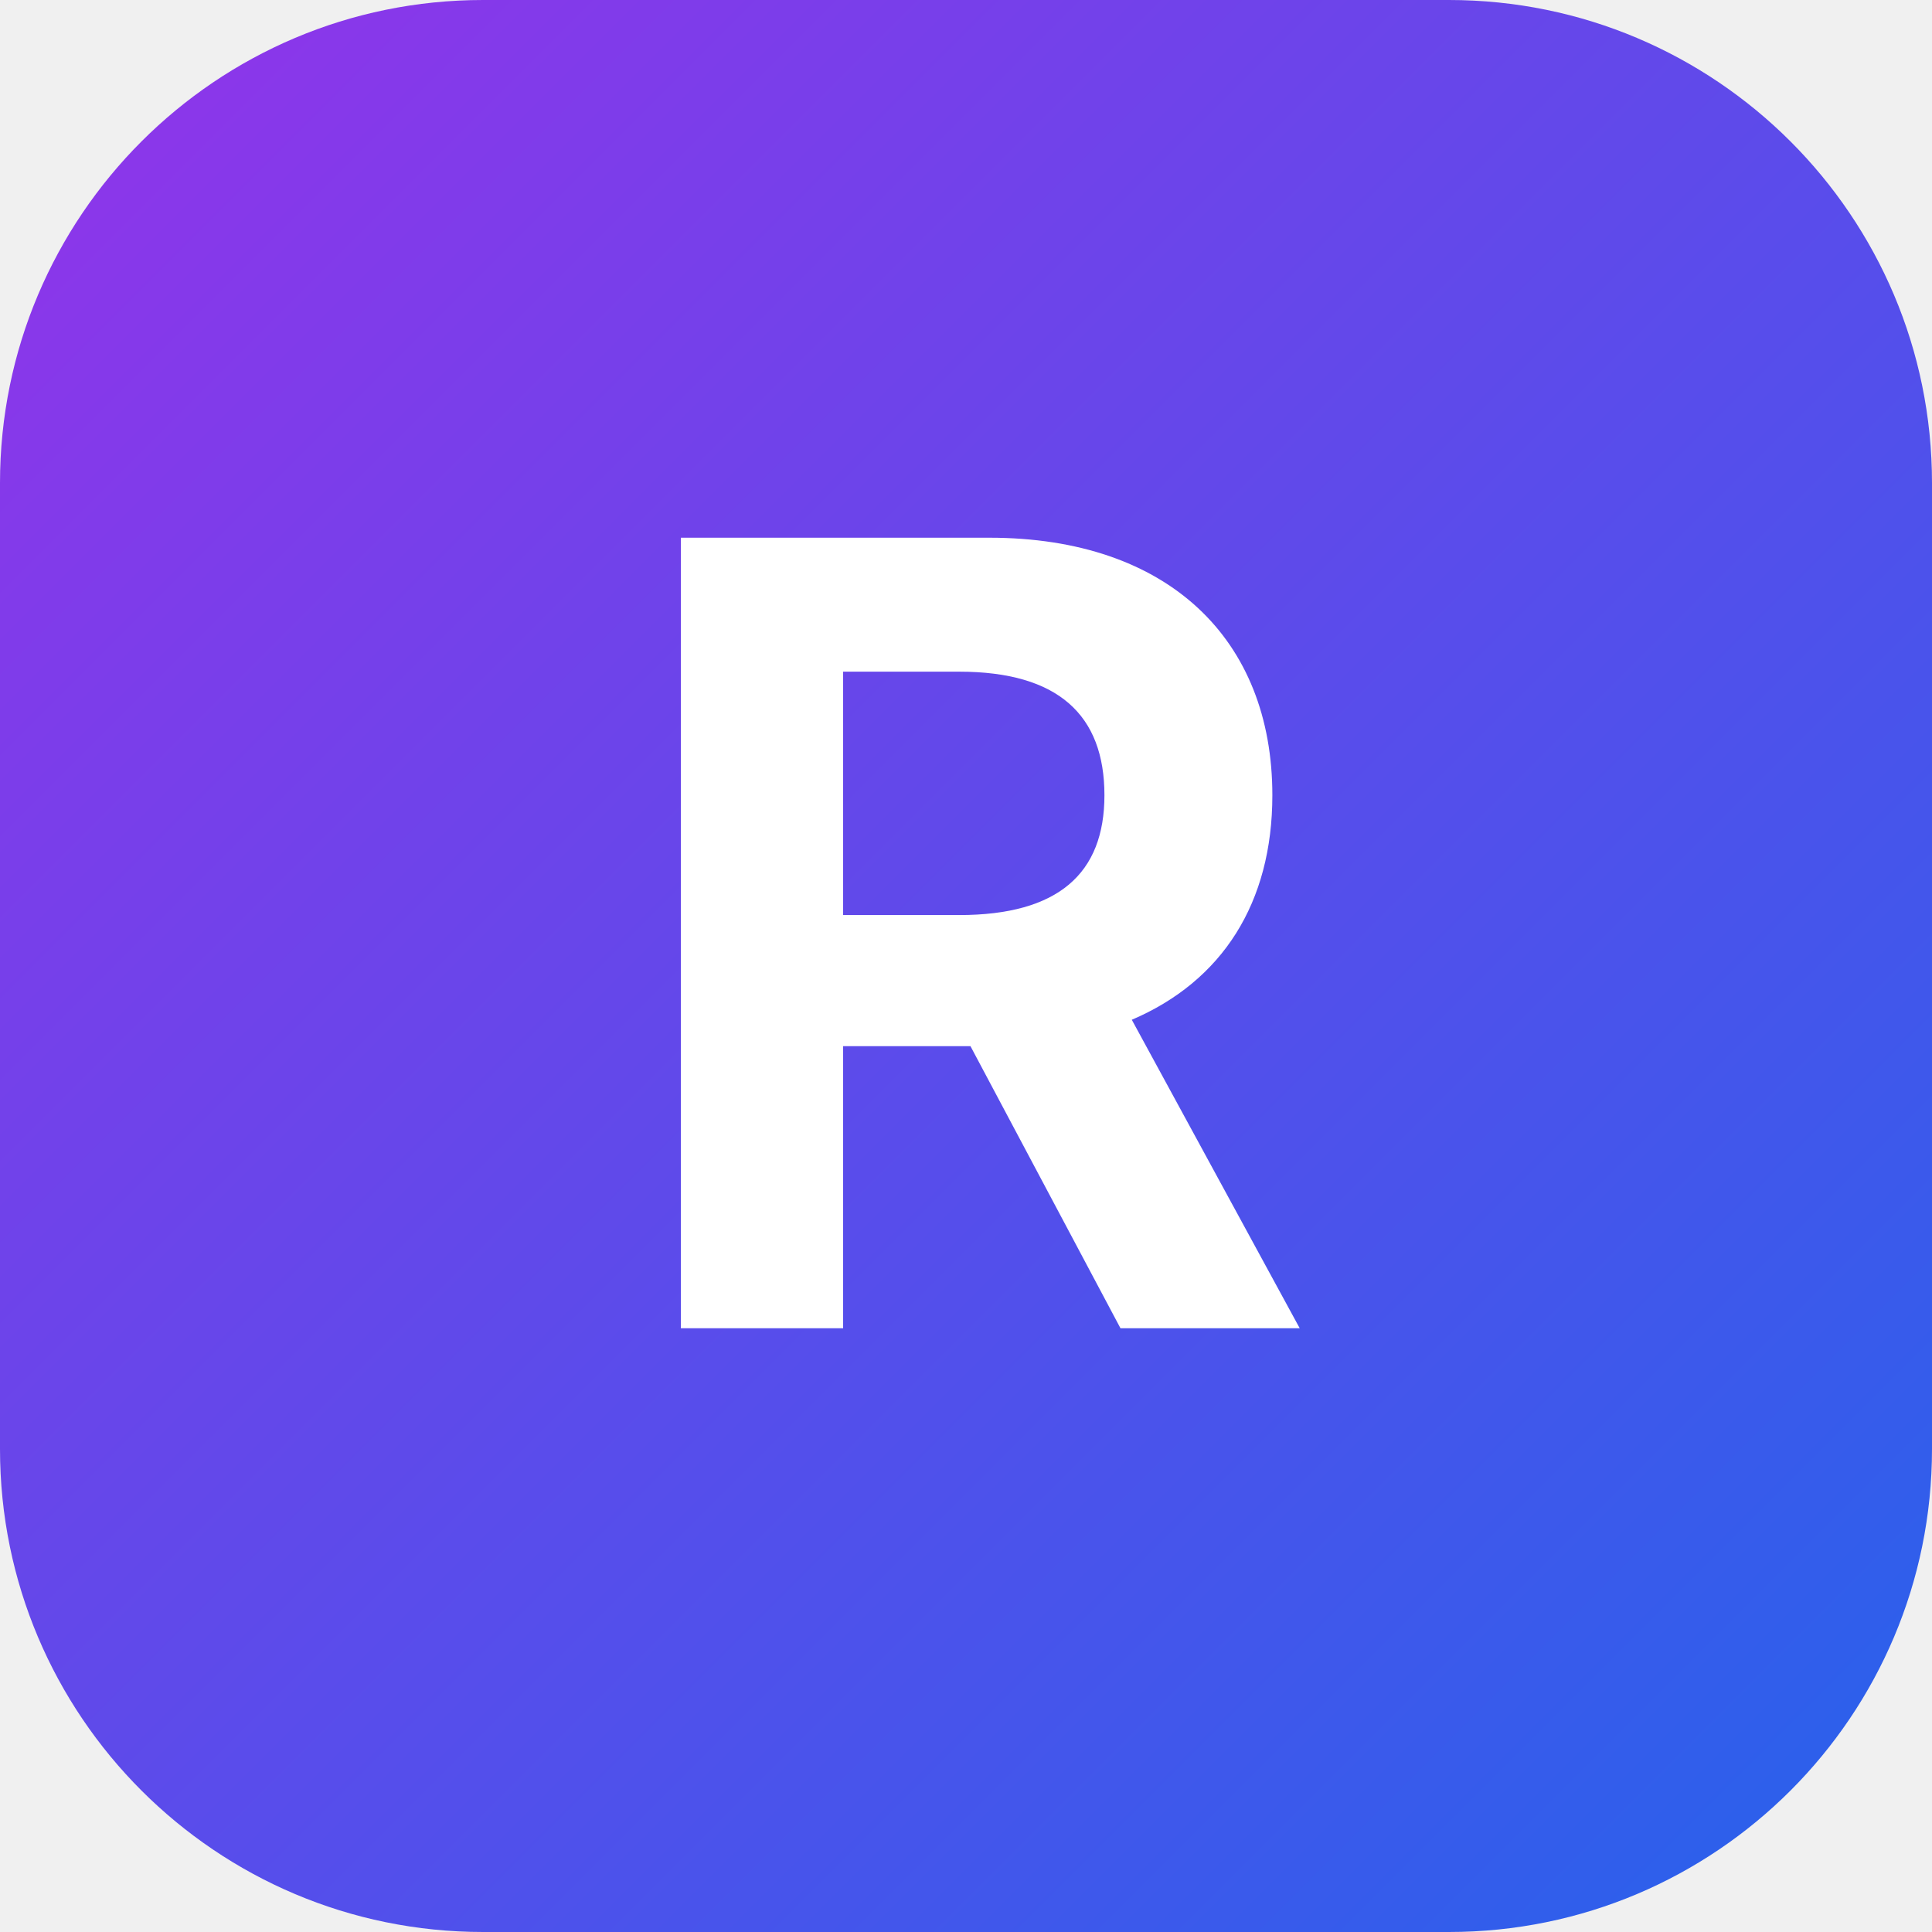
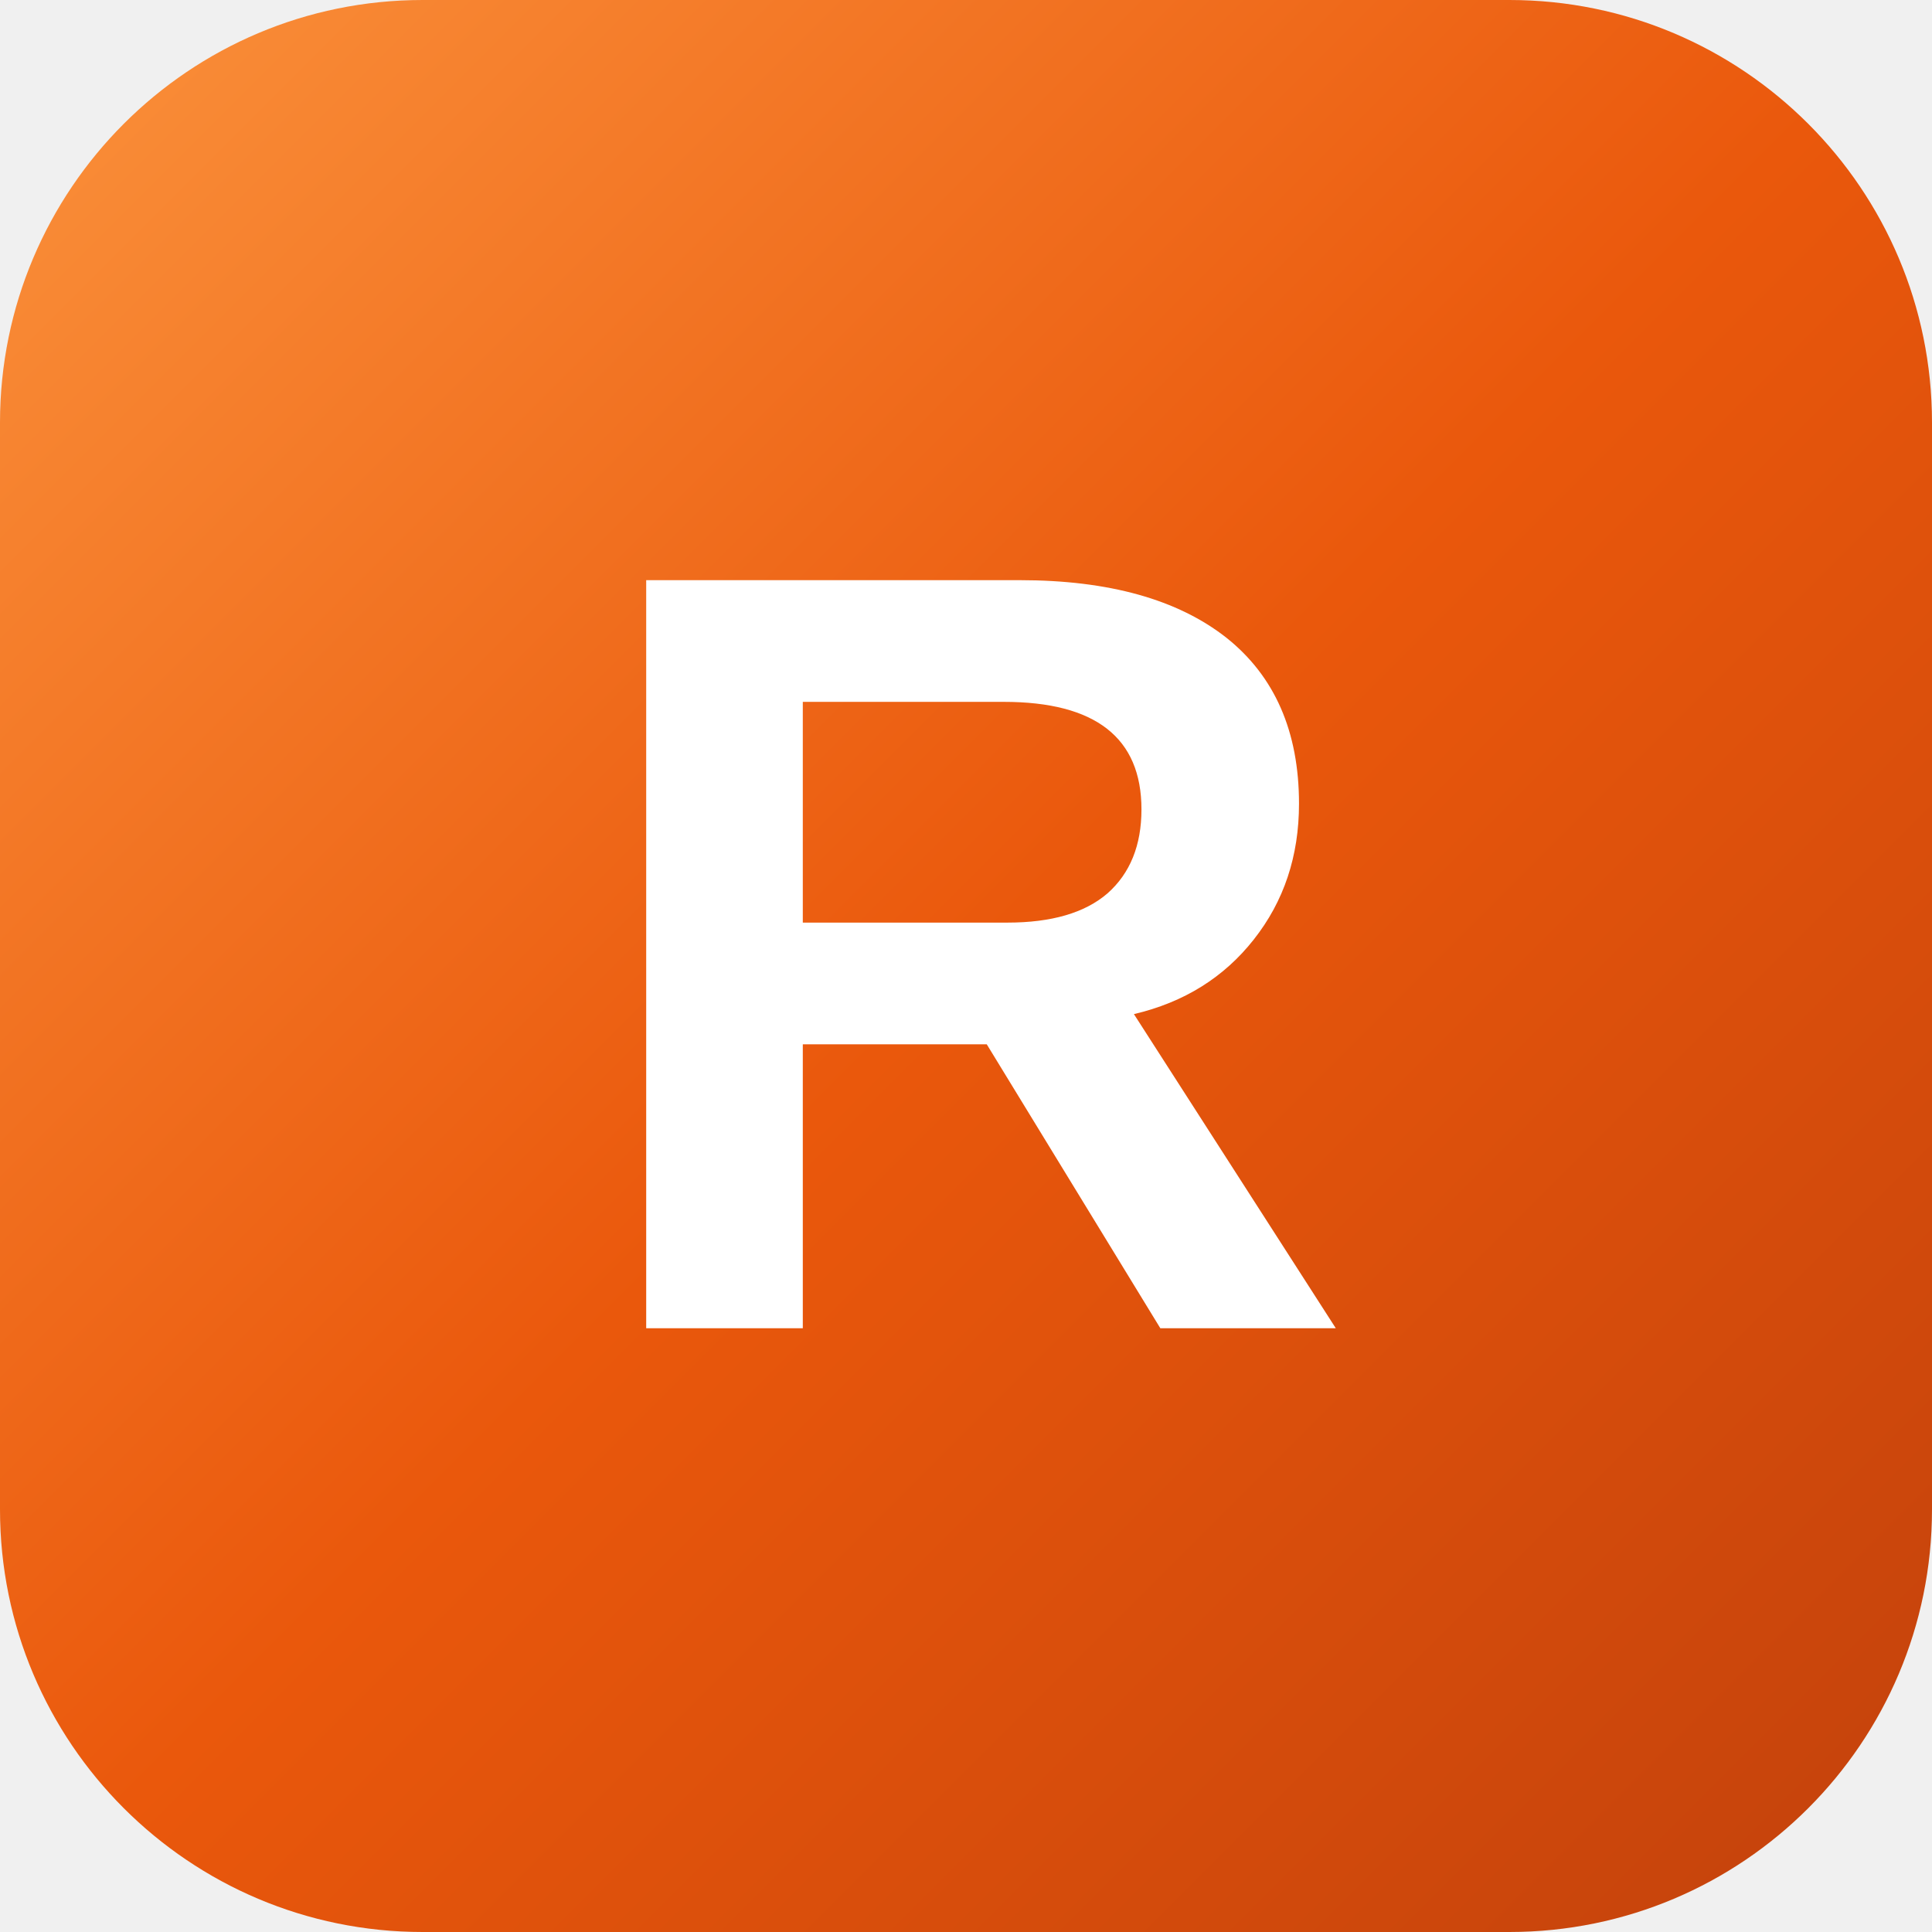
<svg xmlns="http://www.w3.org/2000/svg" width="32" height="32" viewBox="0 0 32 32" fill="none">
  <defs>
-     <linearGradient id="gradient" x1="0%" y1="0%" x2="100%" y2="100%">
-       <stop offset="0%" style="stop-color:#9333ea;stop-opacity:1" />
-       <stop offset="100%" style="stop-color:#2563eb;stop-opacity:1" />
+     <linearGradient id="bgGrad" x1="0%" y1="0%" x2="100%" y2="100%">
+       <stop offset="0%" style="stop-color:#fb923c;stop-opacity:1" />
+       <stop offset="50%" style="stop-color:#ea580c;stop-opacity:1" />
+       <stop offset="100%" style="stop-color:#c2410c;stop-opacity:1" />
    </linearGradient>
  </defs>
-   <rect width="32" height="32" rx="8" fill="url(#gradient)" />
-   <text x="16" y="22" font-family="system-ui, -apple-system, sans-serif" font-size="18" font-weight="bold" text-anchor="middle" fill="white">R</text>
+   <rect width="32" height="32" rx="7" fill="url(#bgGrad)" />
+   <text x="16" y="22" text-anchor="middle" font-family="Arial, sans-serif" font-size="18" font-weight="bold" fill="white">R</text>
</svg>
